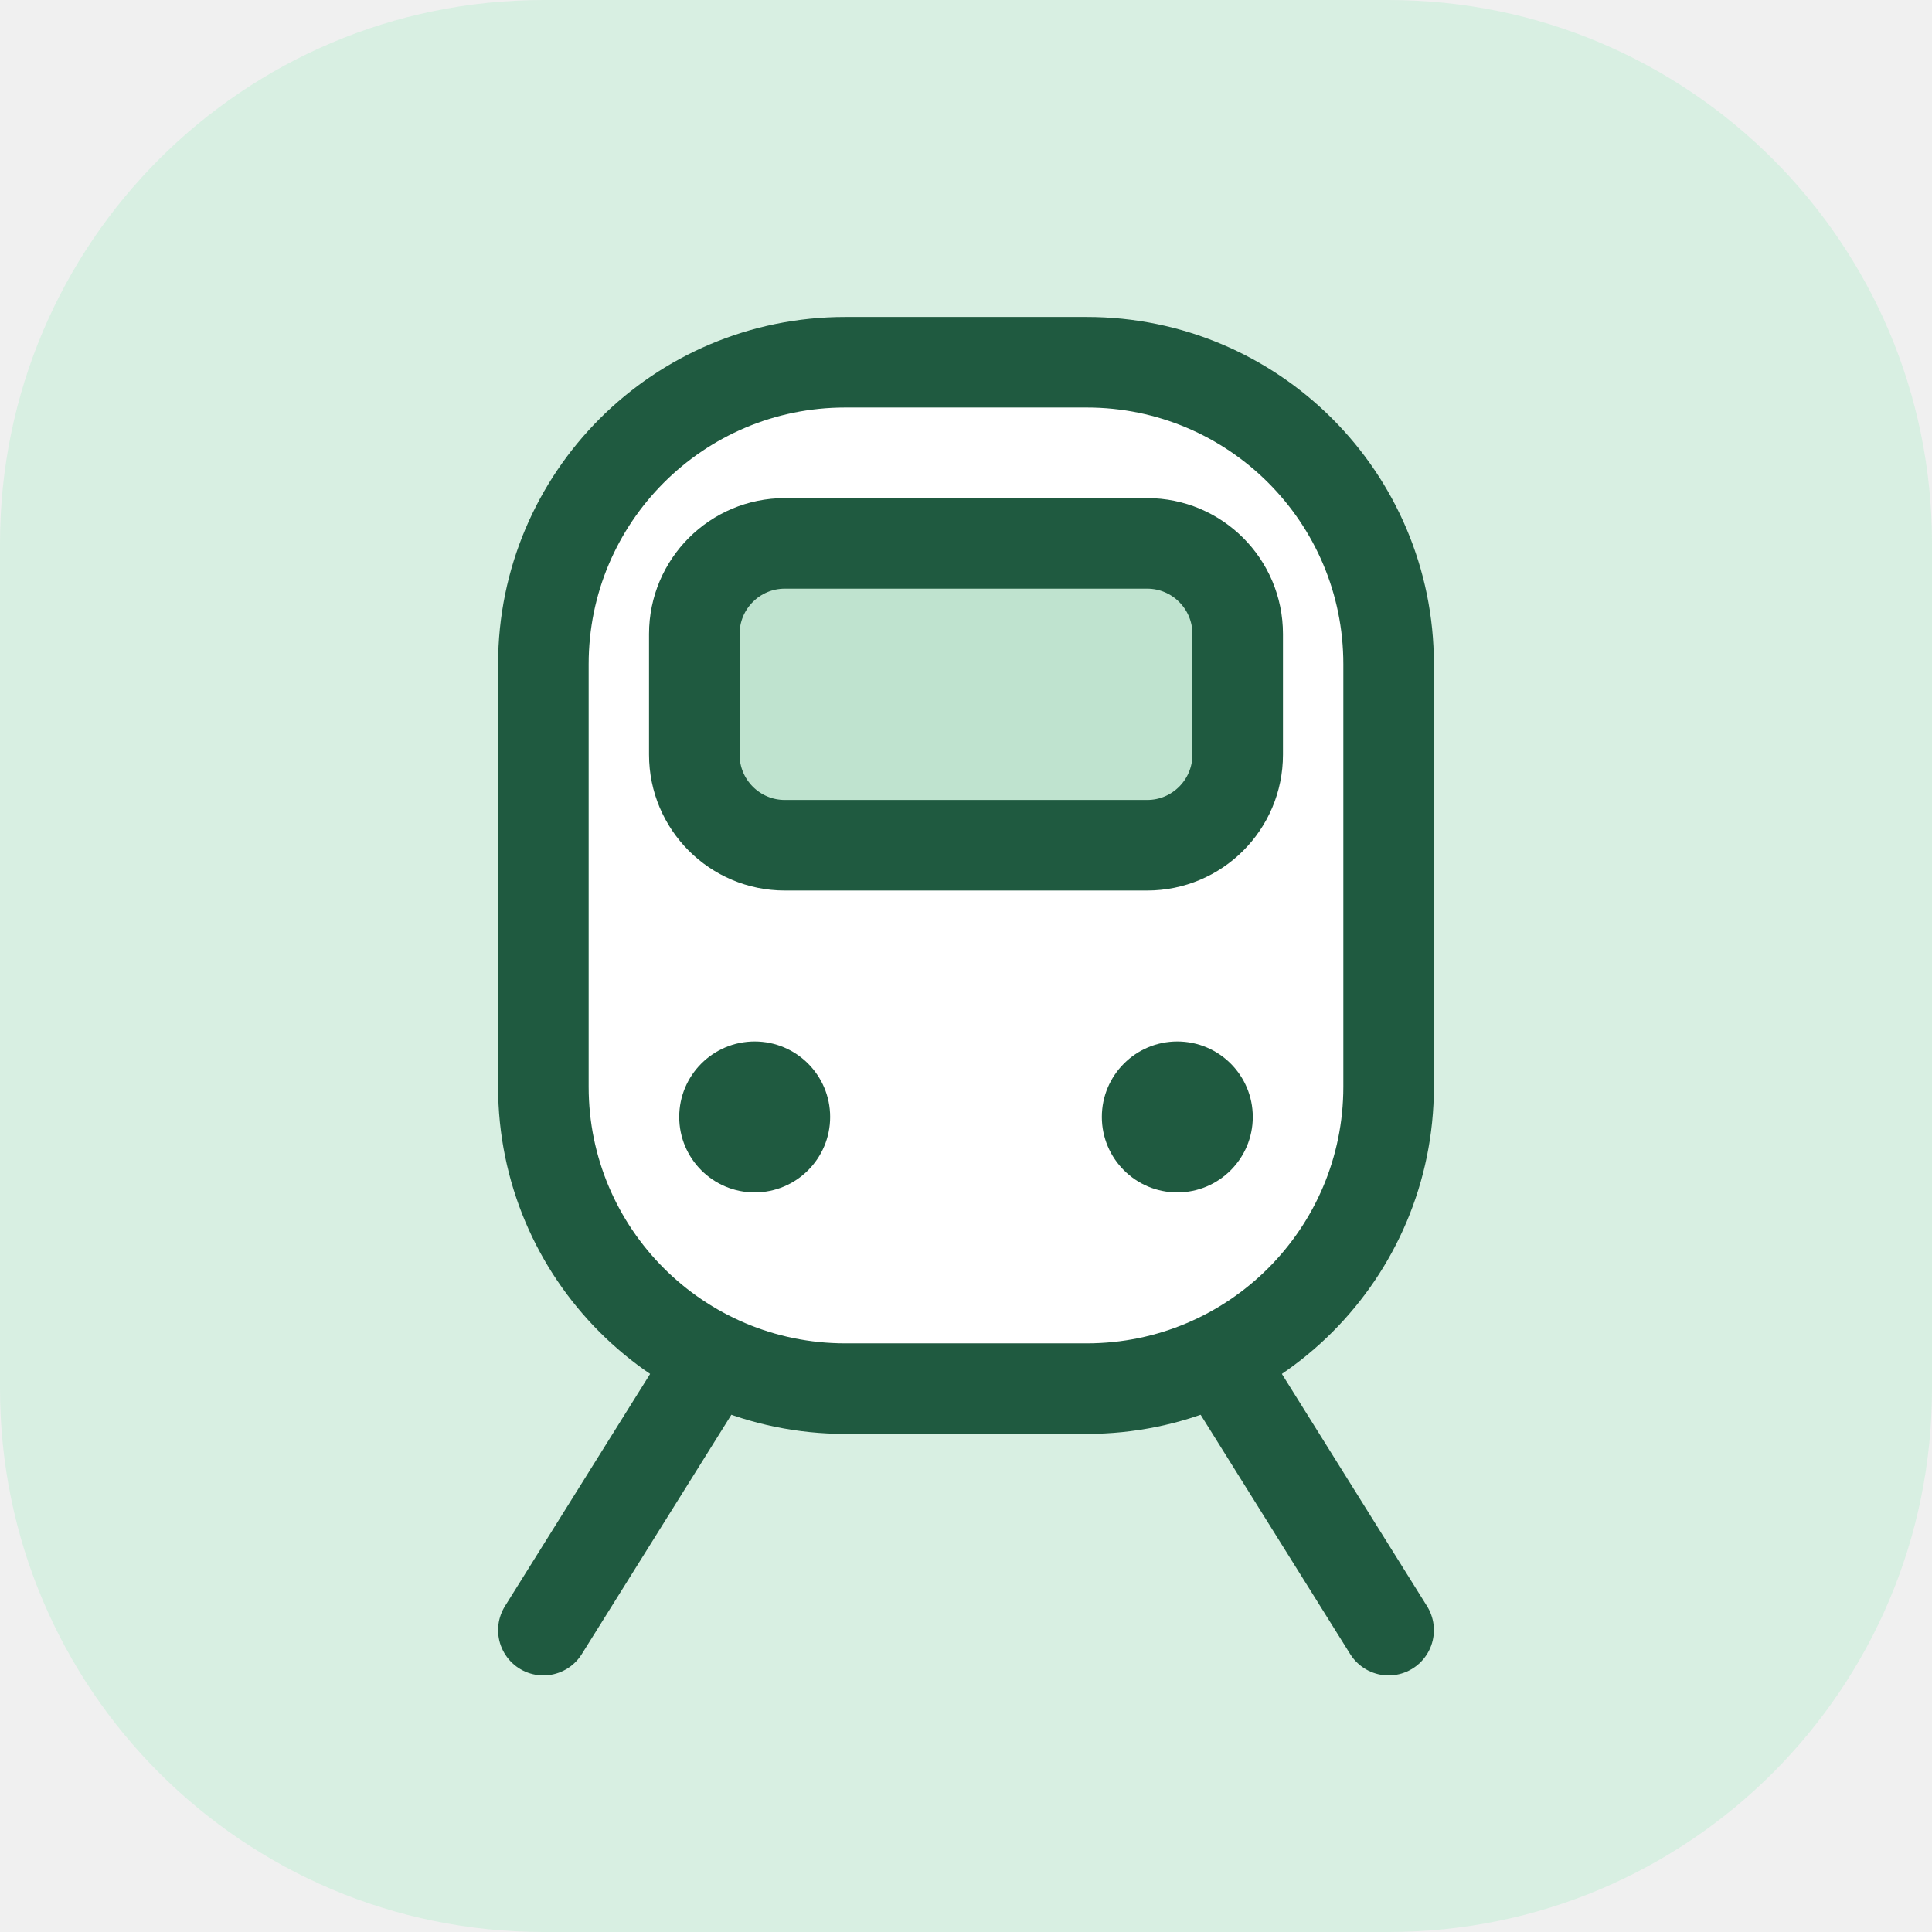
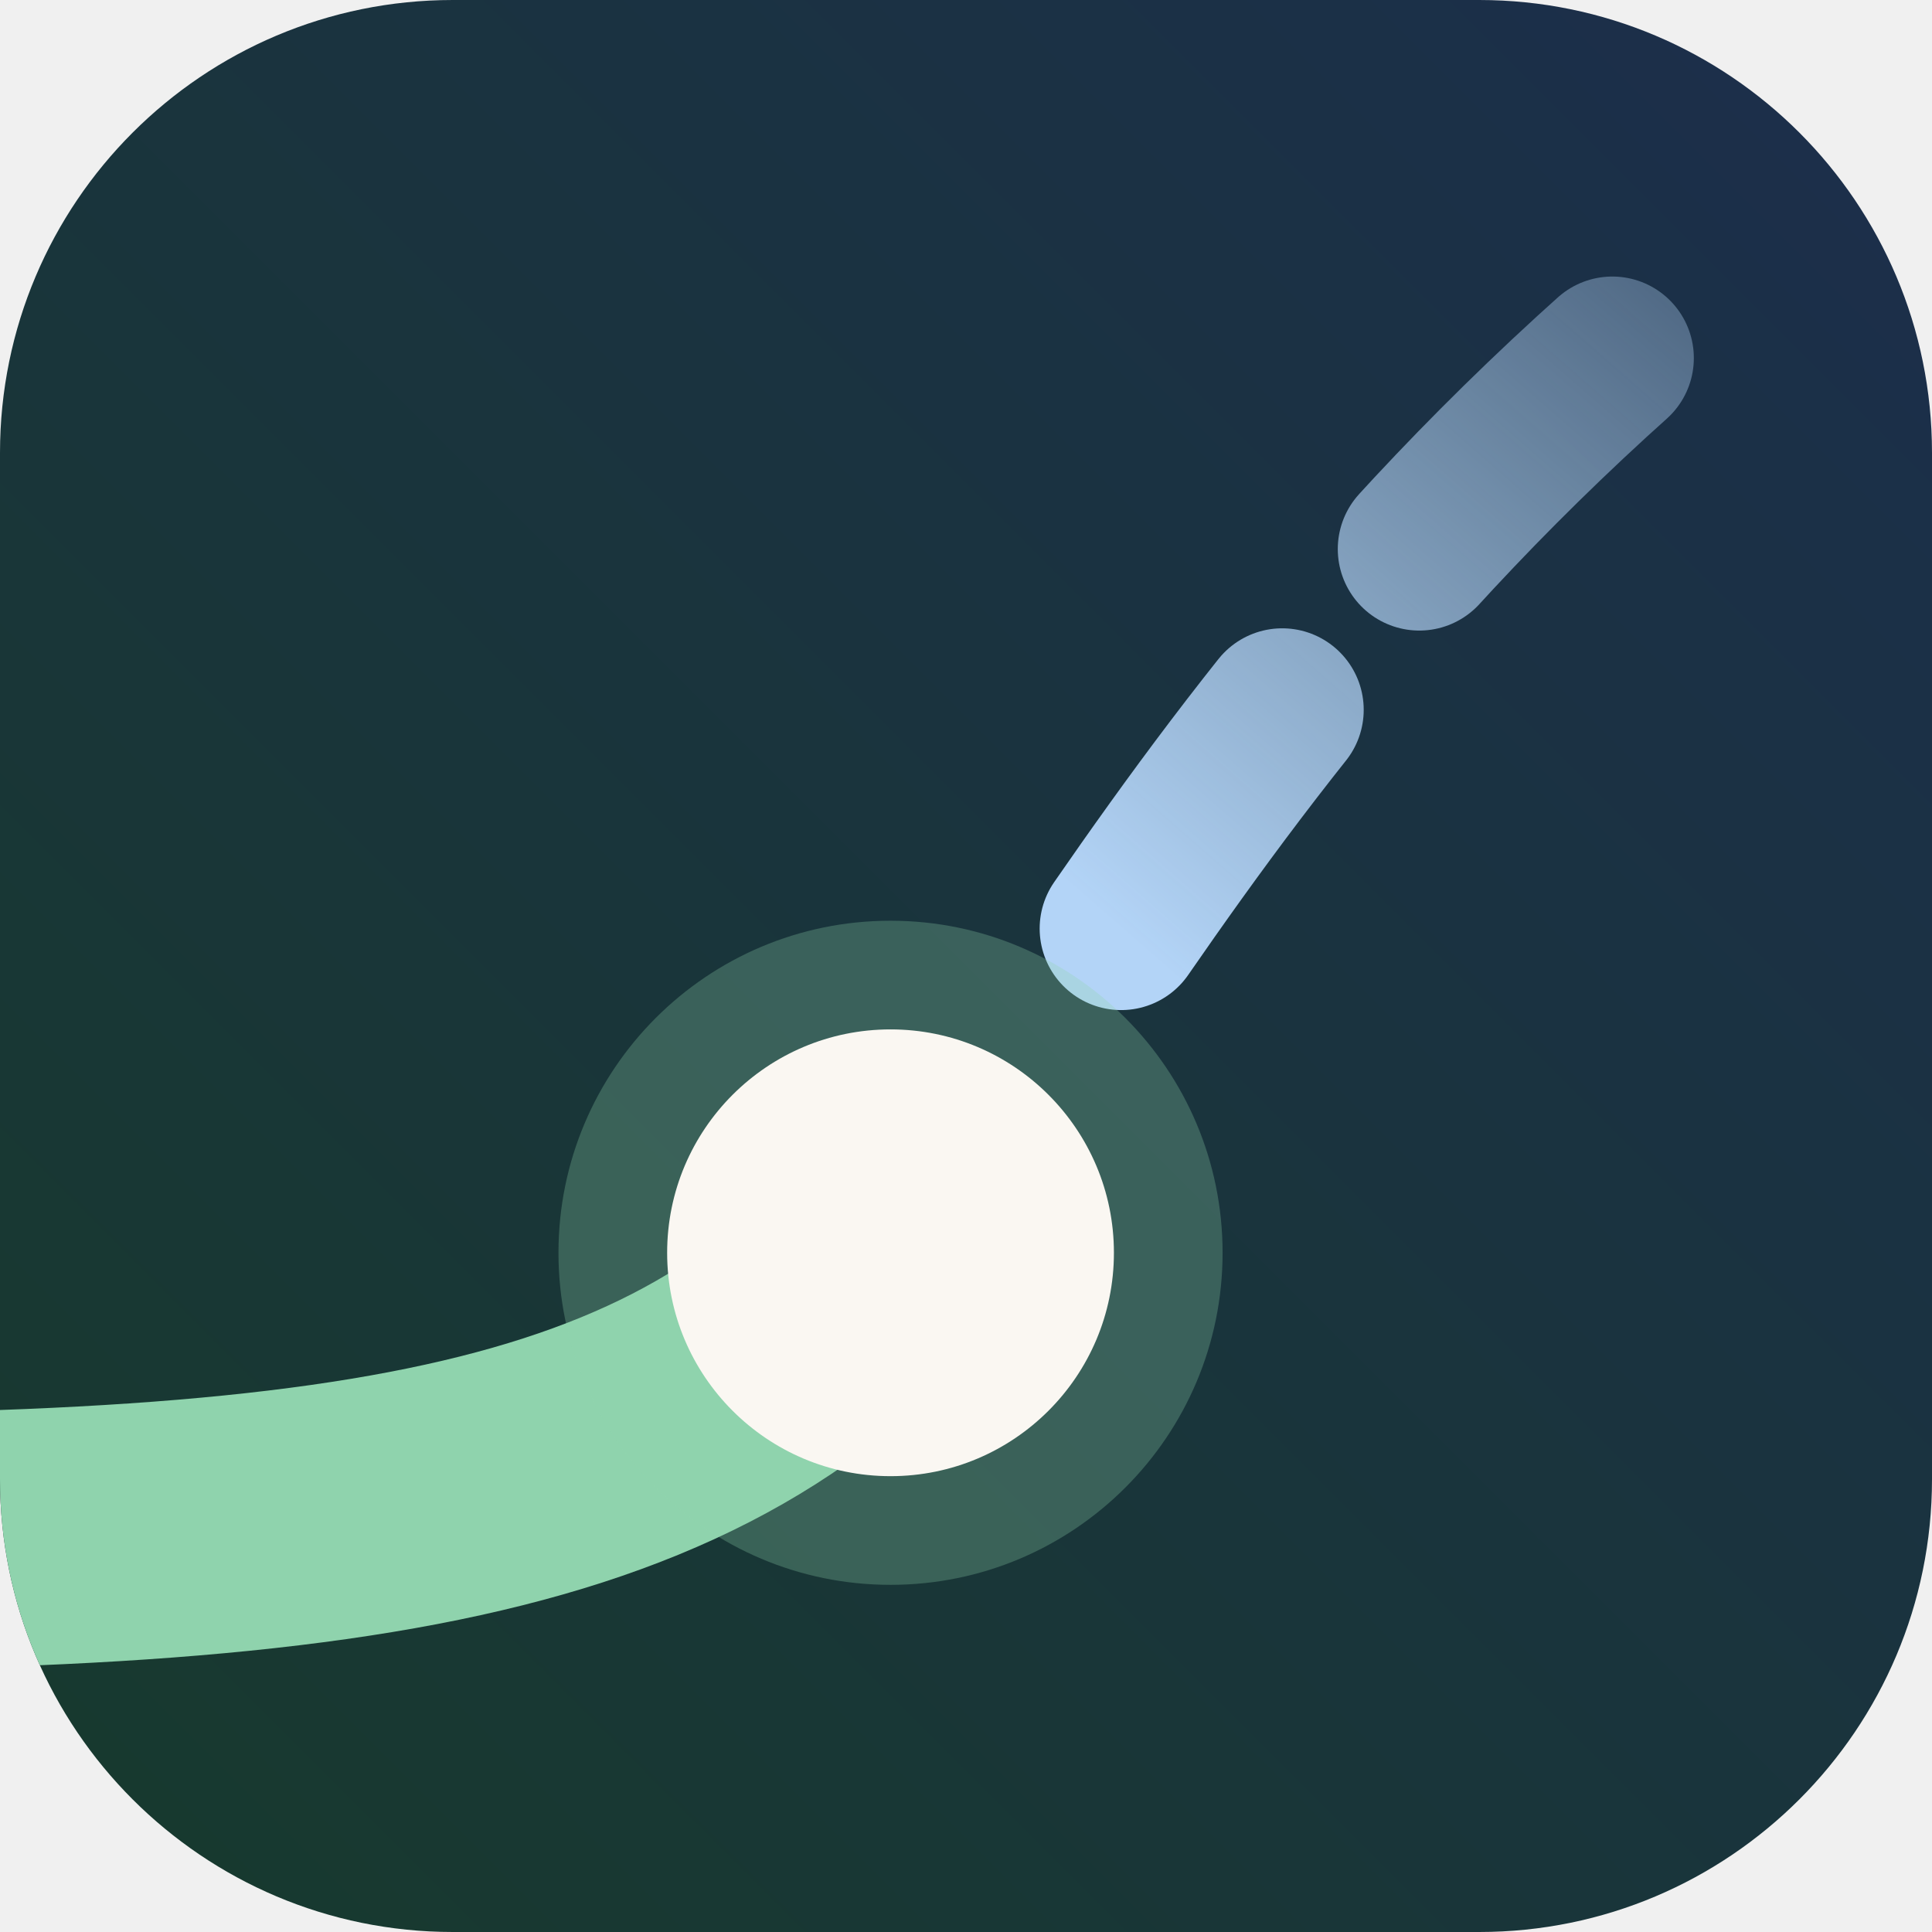
<svg xmlns="http://www.w3.org/2000/svg" viewBox="0 0 64 64">
-   <rect width="64" height="64" rx="18" fill="#d8efe2" />
-   <rect x="18" y="12" width="28" height="34" rx="10" fill="#fff" stroke="#1f5a40" stroke-width="3" />
-   <rect x="23" y="18" width="18" height="10" rx="3" fill="#bfe3cf" stroke="#1f5a40" stroke-width="3" />
-   <circle cx="25" cy="37" r="2.5" fill="#1f5a40" />
-   <circle cx="39" cy="37" r="2.5" fill="#1f5a40" />
-   <path d="M23 46l-5 8M41 46l5 8" stroke="#1f5a40" stroke-width="3" stroke-linecap="round" />
+   <defs>
+     <linearGradient id="tb" x1="0" y1="64" x2="64" y2="0" gradientUnits="userSpaceOnUse">
+       <stop offset="0" stop-color="#173a2d" />
+       <stop offset="1" stop-color="#1c2e4c" />
+     </linearGradient>
+     <linearGradient id="td" x1="37.1" y1="30.8" x2="57" y2="8" gradientUnits="userSpaceOnUse">
+       <stop offset="0" stop-color="#b3d4f7" />
+       <stop offset="1" stop-color="#b3d4f7" stop-opacity="0.3" />
+     </linearGradient>
+     <clipPath id="tc">
+       <rect width="64" height="64" rx="15" />
+     </clipPath>
+   </defs>
+   <rect width="64" height="64" rx="15" fill="url(#tb)" />
+   <g clip-path="url(#tc)">
+     <g transform="translate(32 32) scale(1) translate(-32 -32)">
+       <path d="M37.14 30.76 C 41.78 24.05, 47.94 15.93, 58.00 8.00" fill="none" stroke="url(#td)" stroke-width="5.4" stroke-linecap="round" stroke-dasharray="9 7" />
+       <path d="M-16 51 C 10 51.5, 22 50, 29.5 41.5" fill="none" stroke="#8fd3ad" stroke-width="8.5" stroke-linecap="round" />
+       <circle cx="29.5" cy="41.5" r="11" fill="#8fd3ad" fill-opacity="0.28" />
+       <circle cx="29.5" cy="41.5" r="7.4" fill="#faf7f2" />
+     </g>
+   </g>
</svg>
